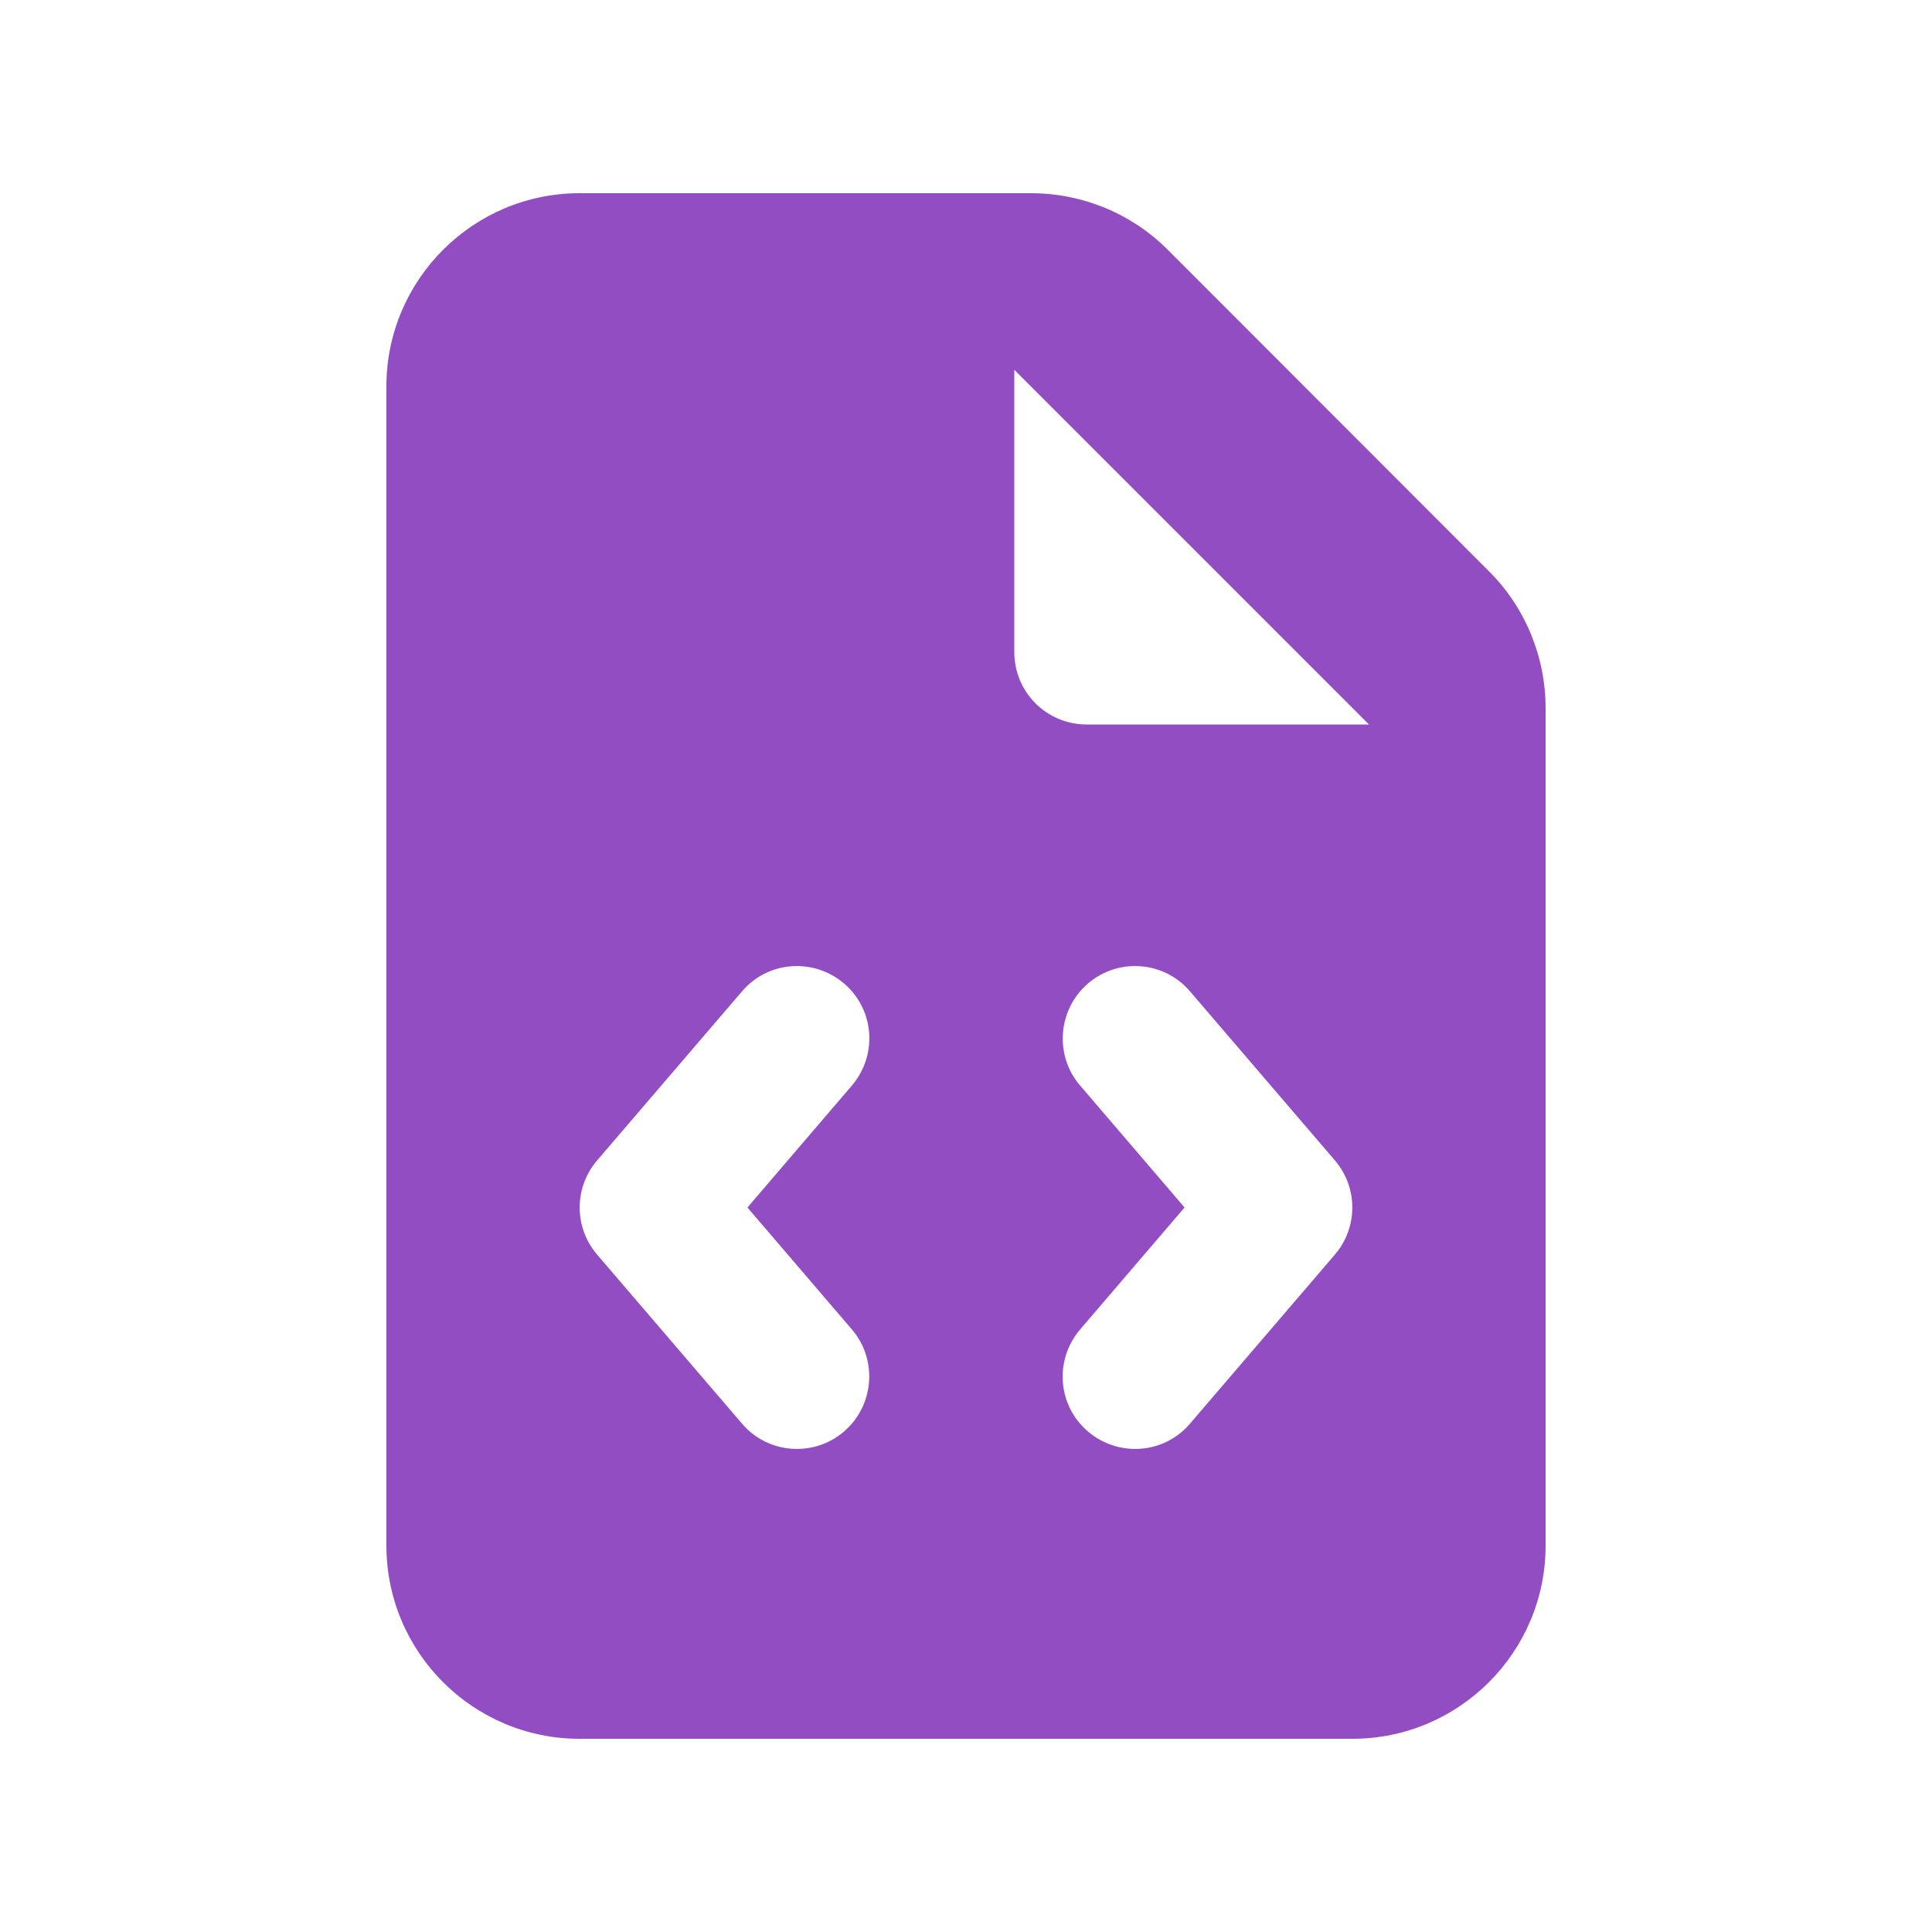
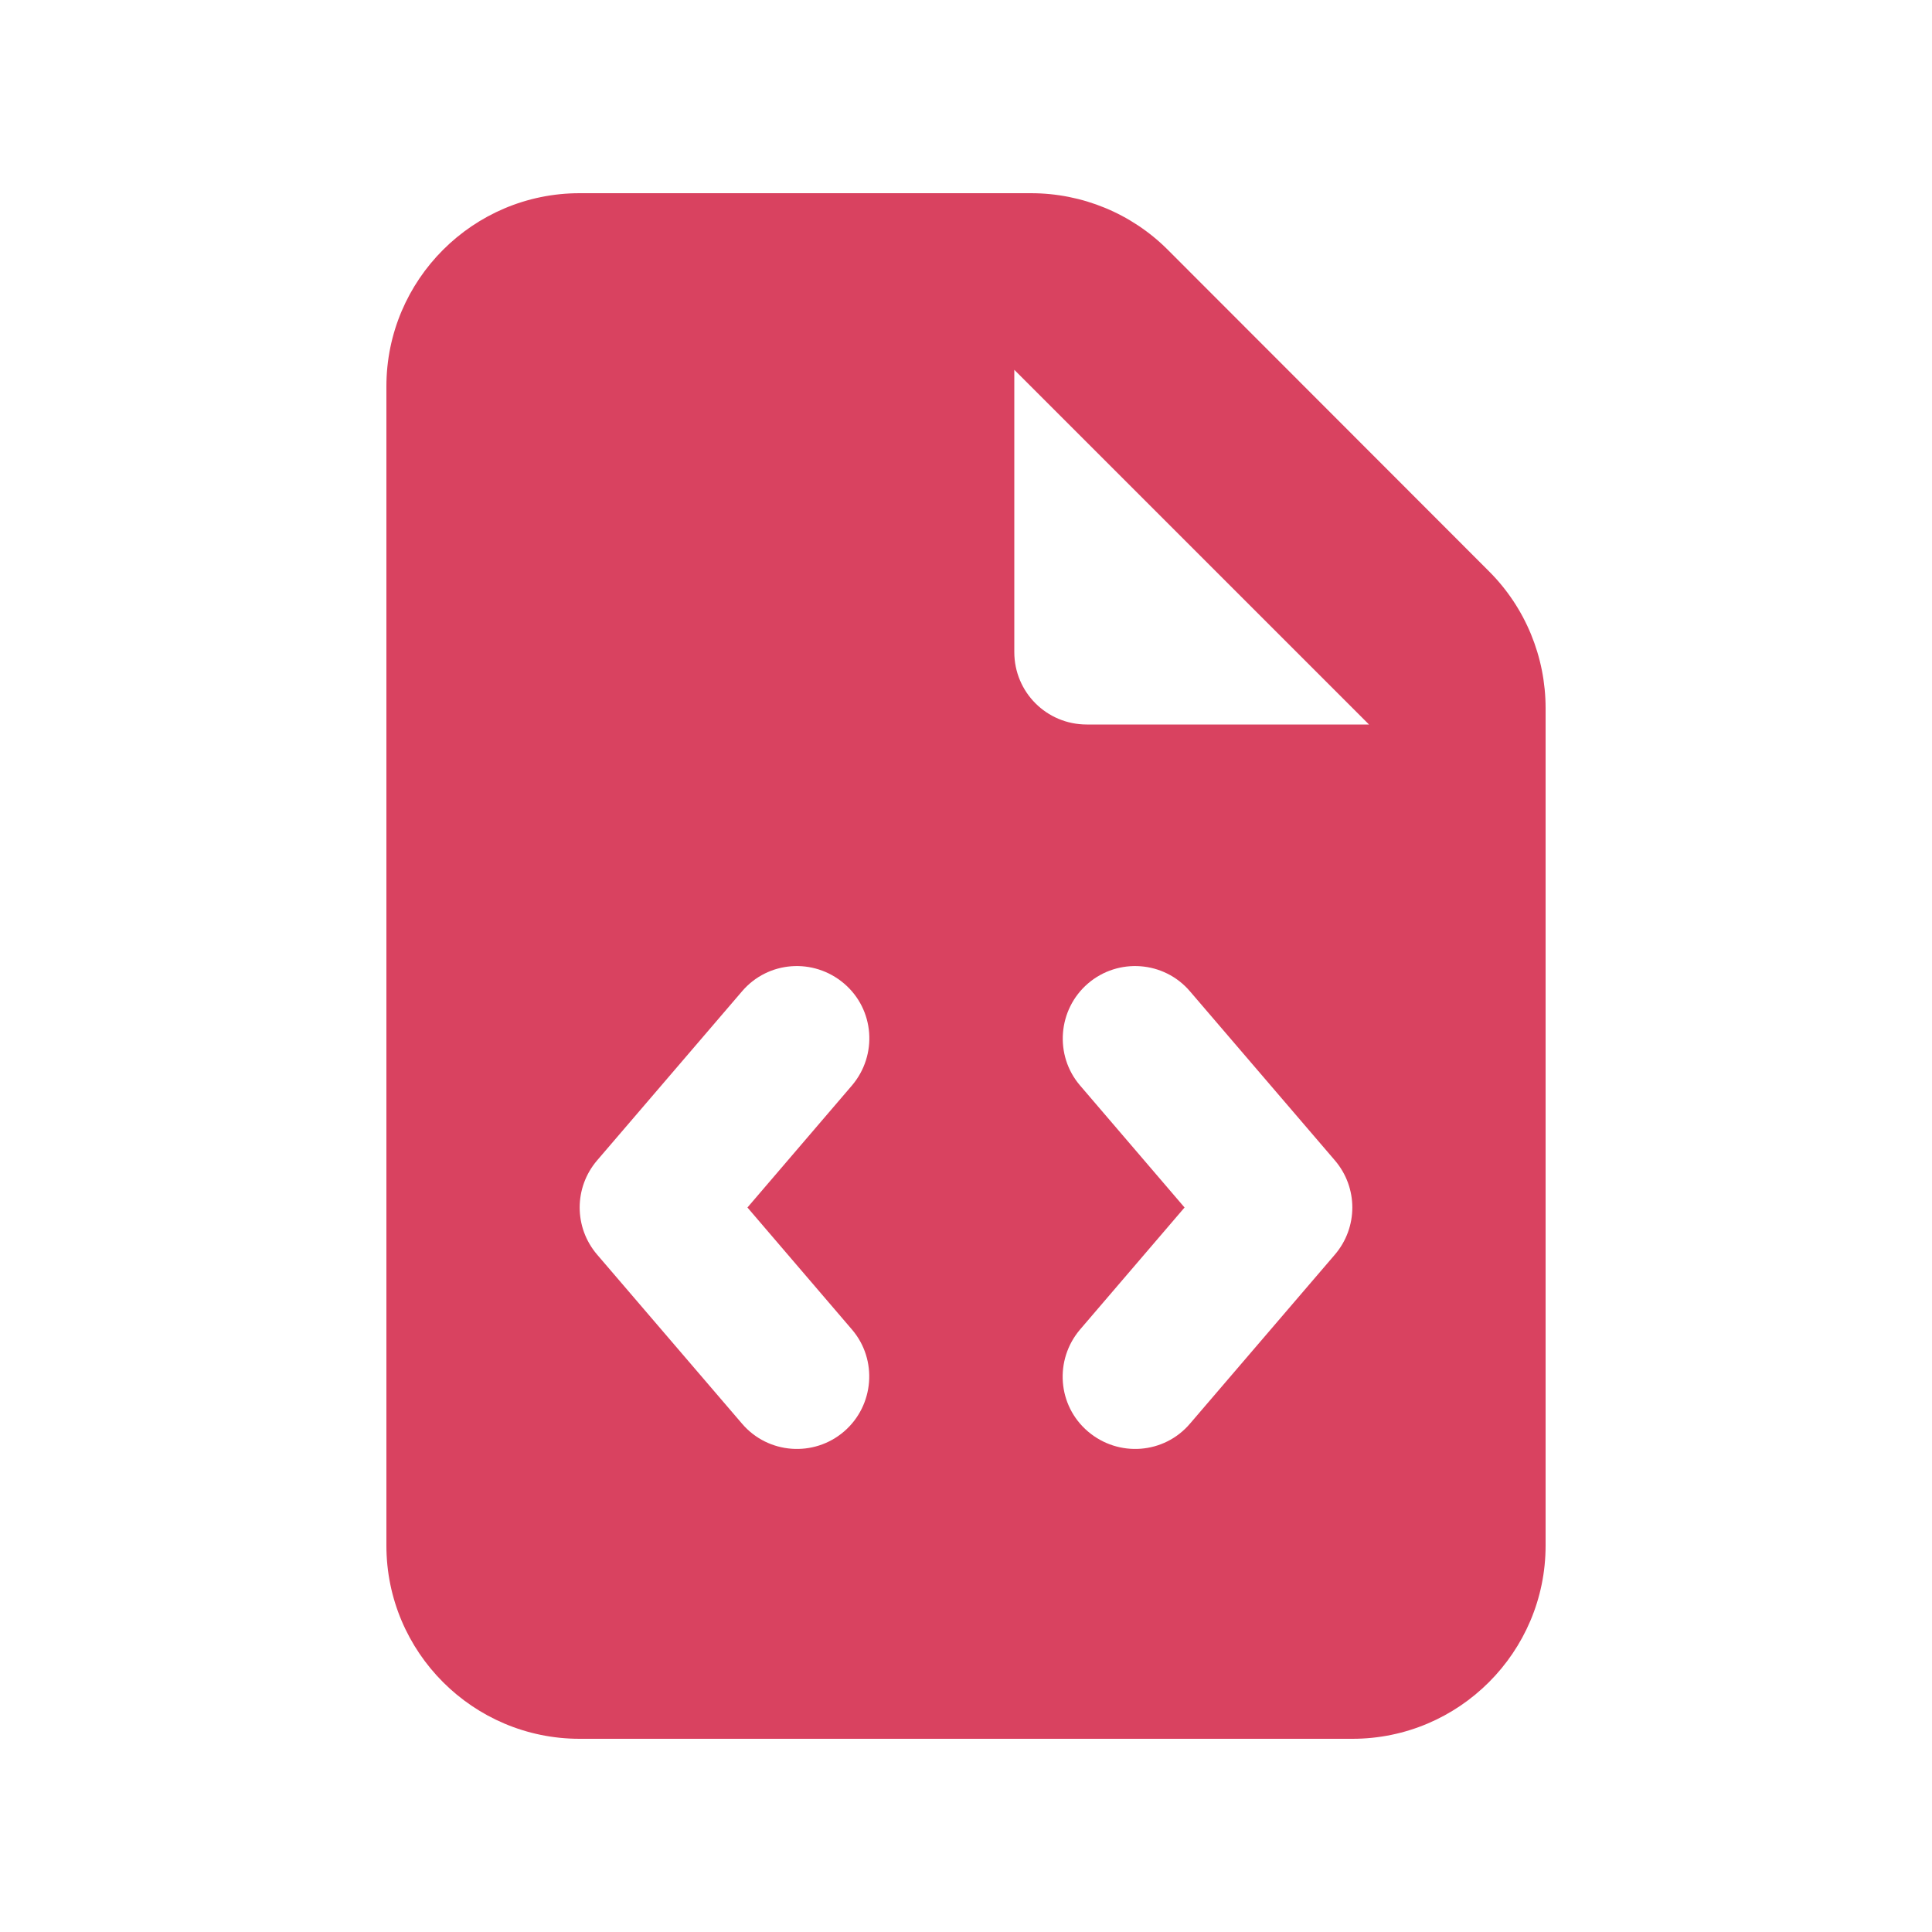
<svg xmlns="http://www.w3.org/2000/svg" viewBox="0 0 640 640">
-   <path fill="#924dc3" d="M128 128C128 92.7 156.7 64 192 64L341.5 64C358.5 64 374.8 70.7 386.8 82.7L493.3 189.3C505.3 201.3 512 217.6 512 234.6L512 512C512 547.3 483.3 576 448 576L192 576C156.7 576 128 547.3 128 512L128 128zM336 122.5L336 216C336 229.3 346.7 240 360 240L453.5 240L336 122.5zM282.2 359.6C290.8 349.5 289.7 334.4 279.6 325.8C269.5 317.2 254.4 318.3 245.8 328.4L197.8 384.4C190.1 393.4 190.1 406.6 197.8 415.6L245.8 471.6C254.4 481.7 269.6 482.8 279.6 474.2C289.6 465.6 290.8 450.4 282.2 440.4L247.6 400L282.2 359.6zM394.2 328.4C385.6 318.3 370.4 317.2 360.4 325.8C350.4 334.4 349.2 349.6 357.8 359.6L392.4 400L357.8 440.4C349.2 450.5 350.3 465.6 360.4 474.2C370.5 482.8 385.6 481.7 394.2 471.6L442.2 415.6C449.9 406.6 449.9 393.4 442.2 384.4L394.2 328.4z" />
+   <path fill="#d94260" d="M128 128C128 92.7 156.7 64 192 64L341.5 64C358.5 64 374.8 70.7 386.8 82.7L493.3 189.3C505.3 201.3 512 217.6 512 234.6L512 512C512 547.3 483.3 576 448 576L192 576C156.7 576 128 547.3 128 512L128 128zM336 122.5L336 216C336 229.3 346.7 240 360 240L453.5 240L336 122.5zM282.2 359.6C290.8 349.5 289.7 334.4 279.6 325.8C269.5 317.2 254.4 318.3 245.8 328.4L197.8 384.4C190.1 393.4 190.1 406.6 197.8 415.6L245.8 471.6C254.4 481.7 269.6 482.8 279.6 474.2C289.6 465.6 290.8 450.4 282.2 440.4L247.6 400L282.2 359.6zM394.2 328.4C385.6 318.3 370.4 317.2 360.4 325.8C350.4 334.4 349.2 349.6 357.8 359.6L392.4 400L357.8 440.4C349.2 450.5 350.3 465.6 360.4 474.2C370.5 482.8 385.6 481.7 394.2 471.6L442.2 415.6C449.9 406.6 449.9 393.4 442.2 384.4L394.2 328.4z" />
</svg>
